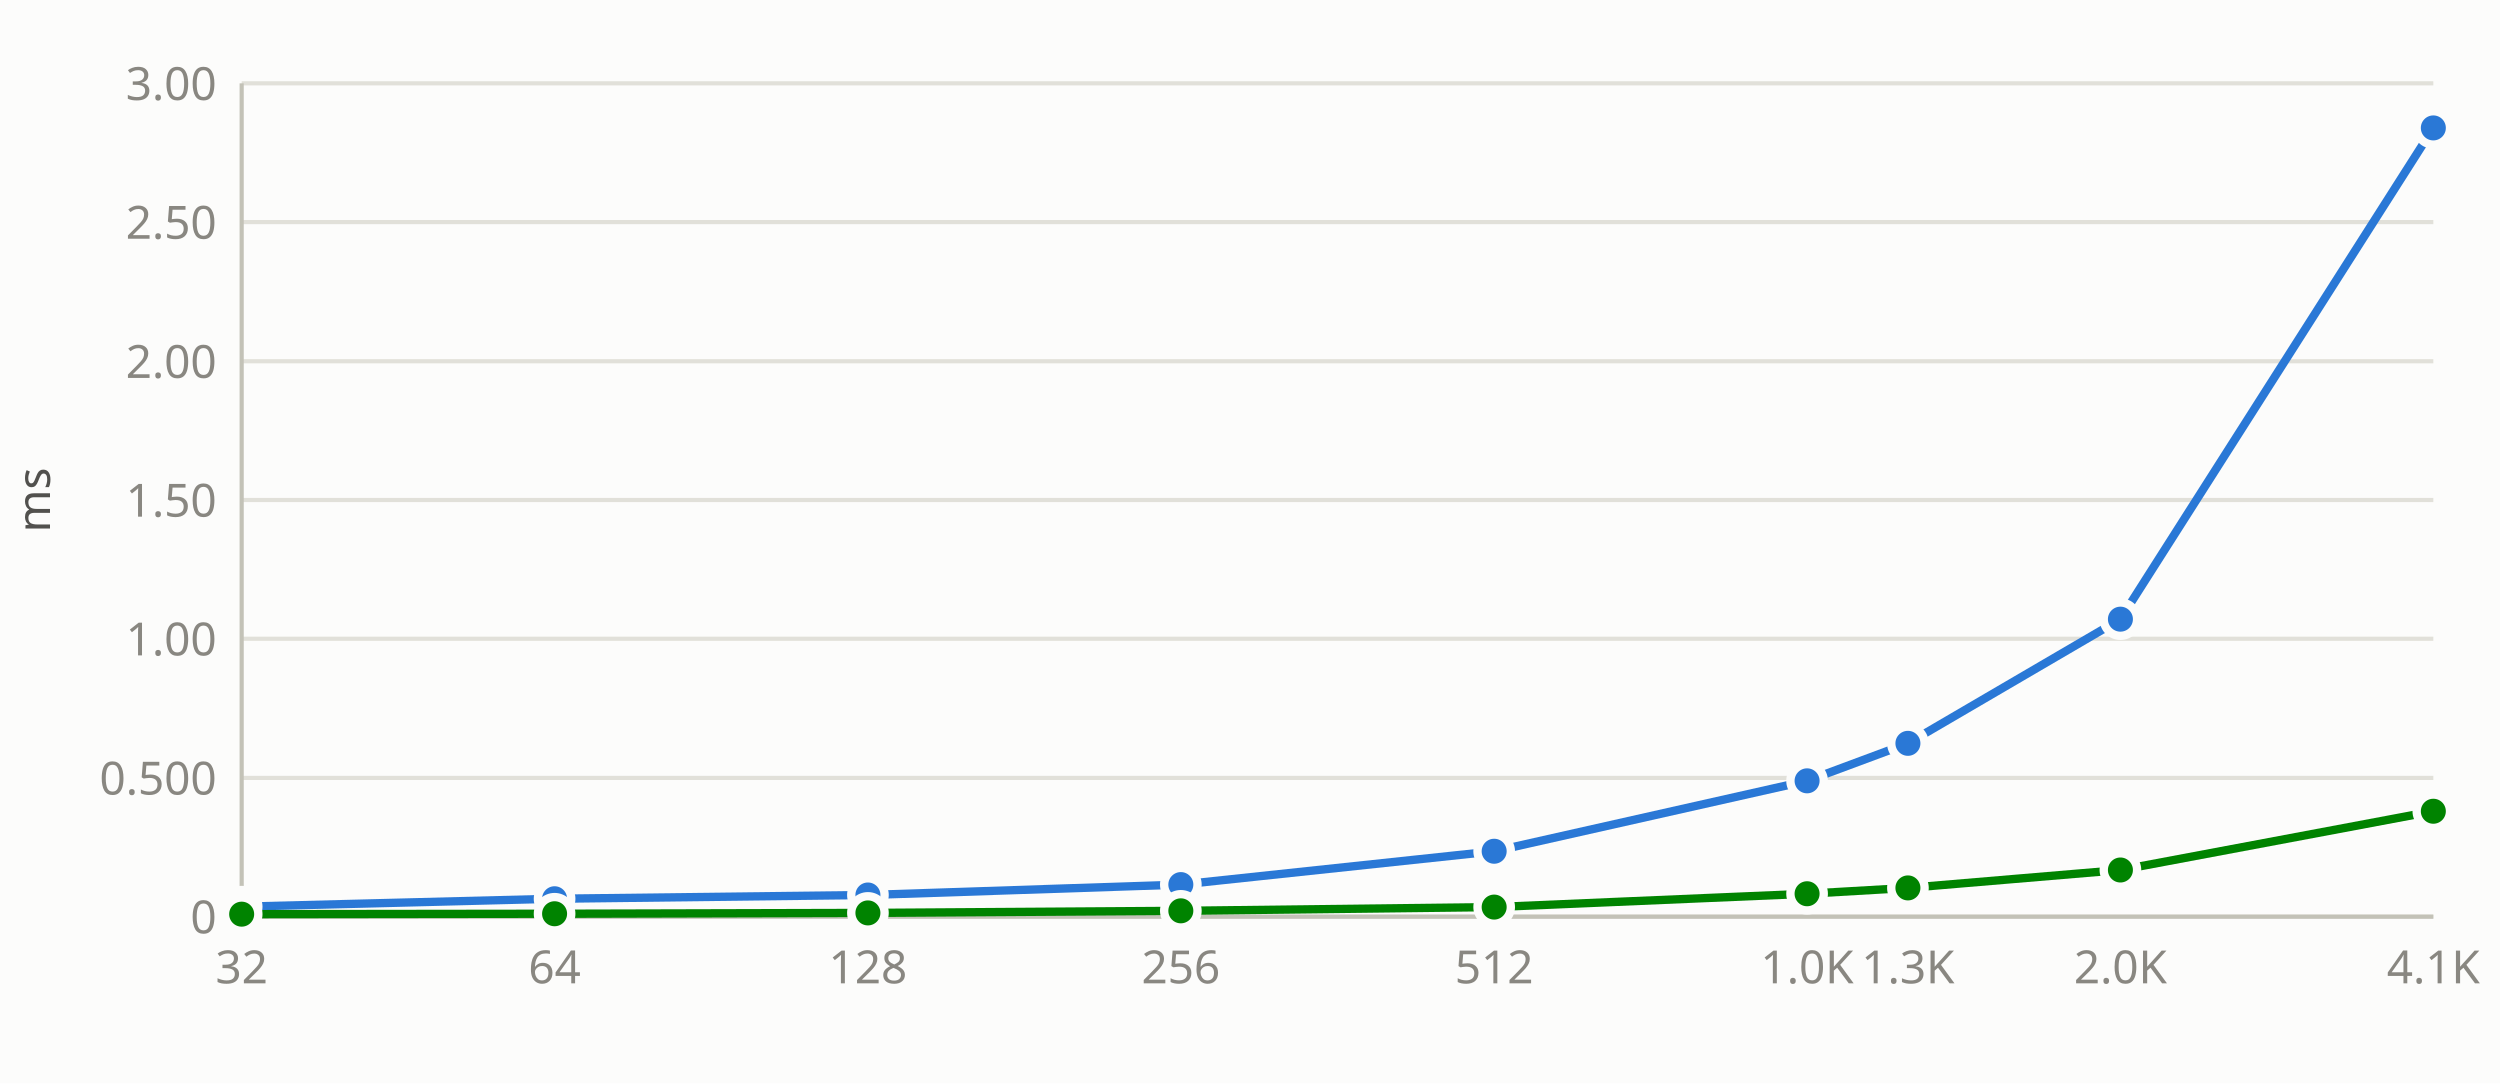
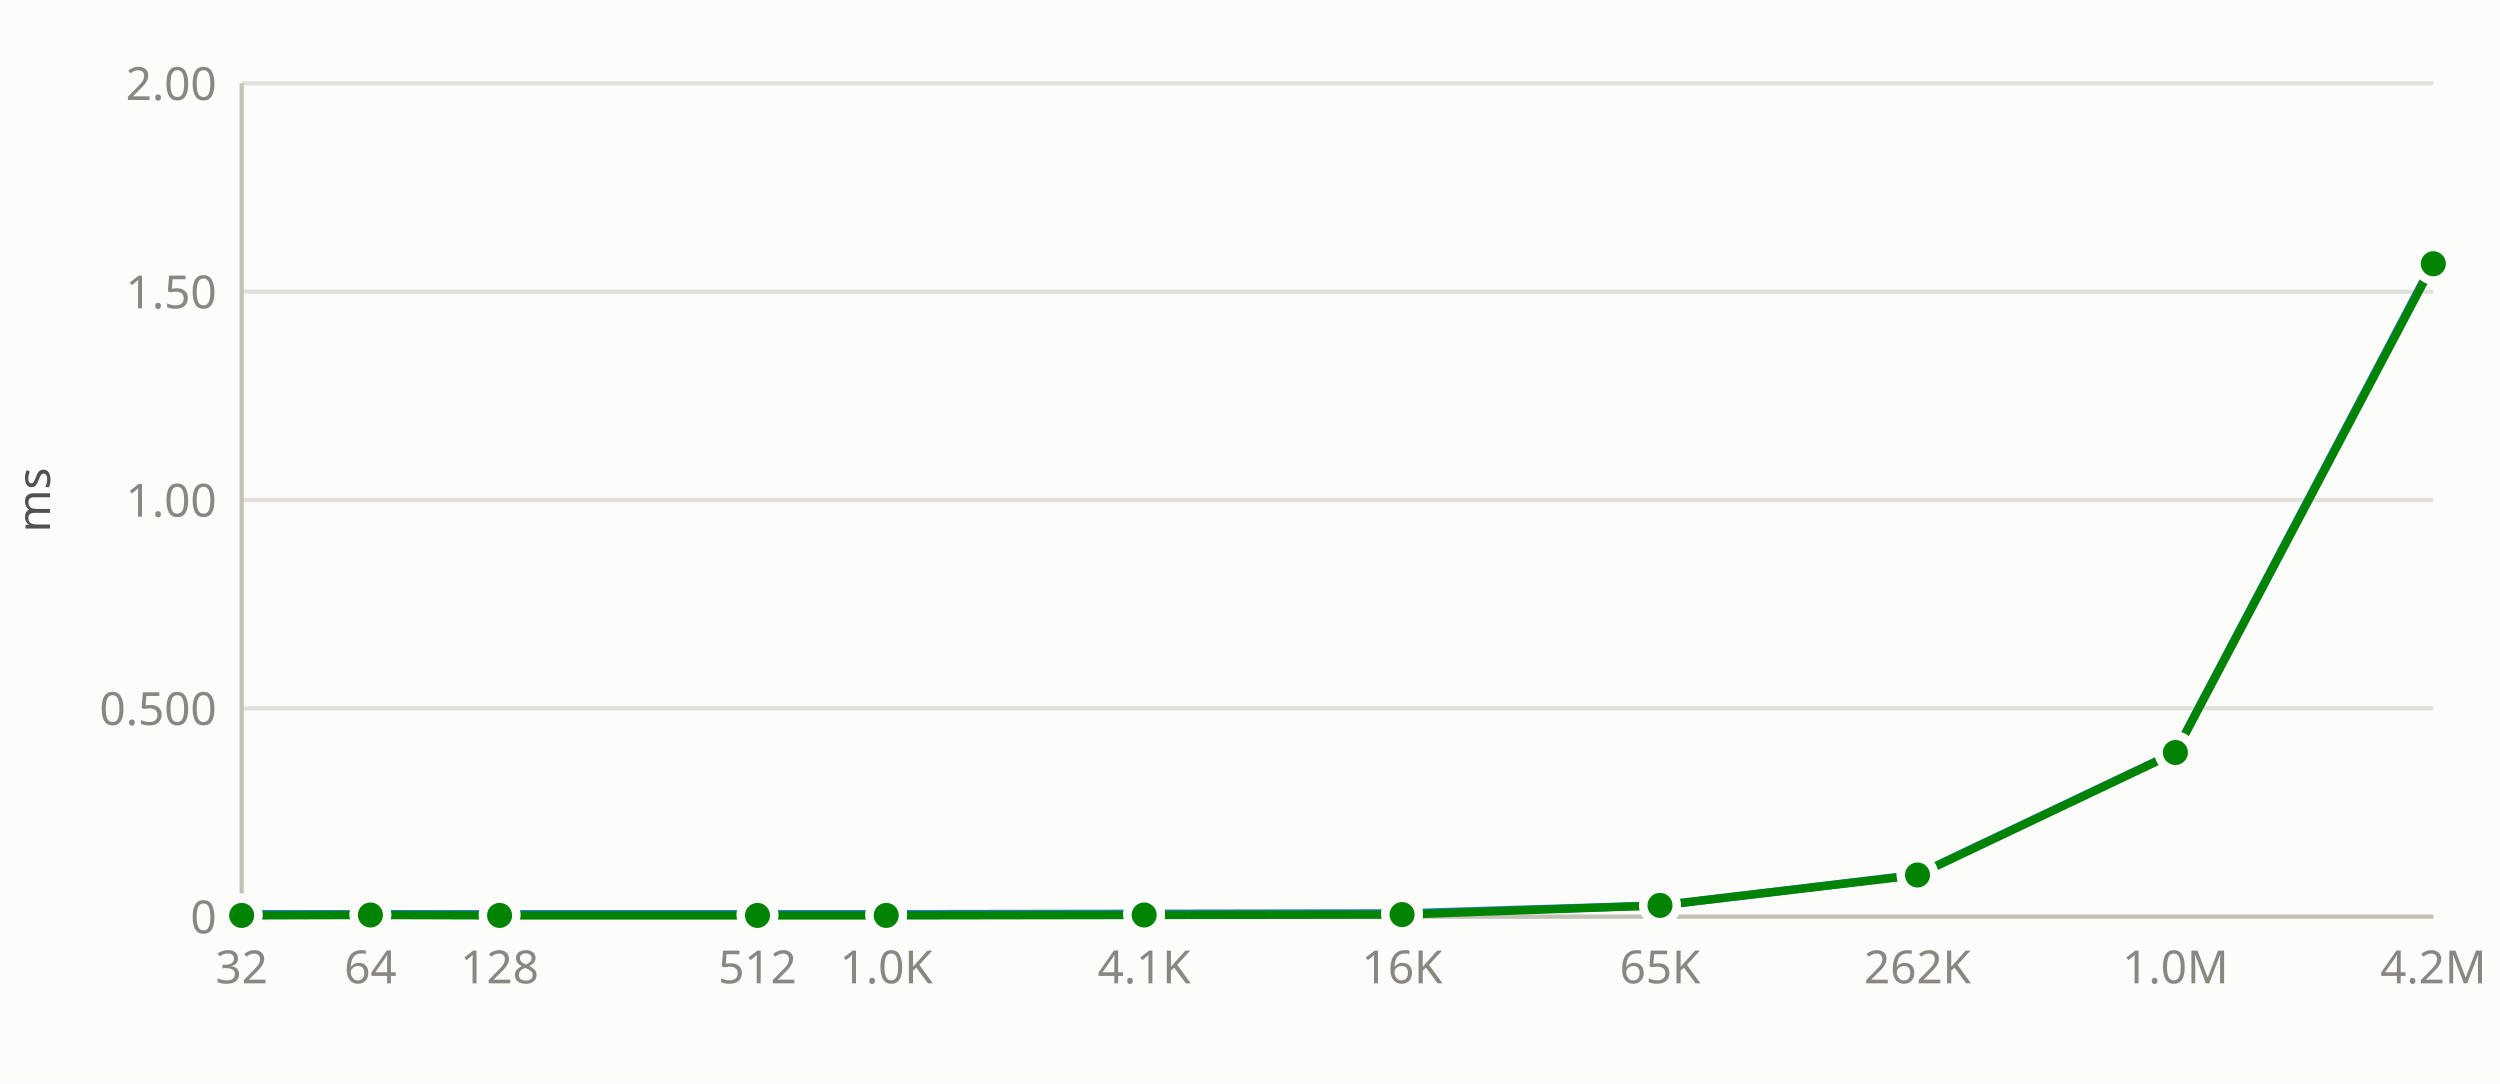
- <svg xmlns="http://www.w3.org/2000/svg" id="bc-strsv-stride4-nvidia_geforce_gtx_1650-ms" viewBox="0 0 600 260" width="600" height="260" role="img" aria-label="ms vs n">
-   <style>#bc-strsv-stride4-nvidia_geforce_gtx_1650-ms .bg{fill:#fcfcfb}#bc-strsv-stride4-nvidia_geforce_gtx_1650-ms .gr{stroke:#e1e0d9;stroke-width:1;fill:none}#bc-strsv-stride4-nvidia_geforce_gtx_1650-ms .ax{stroke:#c3c2b7;stroke-width:1;fill:none}#bc-strsv-stride4-nvidia_geforce_gtx_1650-ms .at{fill:#898781;font:11px/1 system-ui,sans-serif}#bc-strsv-stride4-nvidia_geforce_gtx_1650-ms .lt{fill:#52514e;font:11px/1 system-ui,sans-serif}#bc-strsv-stride4-nvidia_geforce_gtx_1650-ms .ln1{stroke:#2a78d6;fill:none;stroke-width:2;stroke-linejoin:round;stroke-linecap:round}#bc-strsv-stride4-nvidia_geforce_gtx_1650-ms .mk1{fill:#2a78d6;stroke:#fcfcfb;stroke-width:2}#bc-strsv-stride4-nvidia_geforce_gtx_1650-ms .ln2{stroke:#008300;fill:none;stroke-width:2;stroke-linejoin:round;stroke-linecap:round}#bc-strsv-stride4-nvidia_geforce_gtx_1650-ms .mk2{fill:#008300;stroke:#fcfcfb;stroke-width:2}@media(prefers-color-scheme:dark){#bc-strsv-stride4-nvidia_geforce_gtx_1650-ms .bg{fill:#1a1a19}#bc-strsv-stride4-nvidia_geforce_gtx_1650-ms .gr{stroke:#2c2c2a}#bc-strsv-stride4-nvidia_geforce_gtx_1650-ms .ax{stroke:#383835}#bc-strsv-stride4-nvidia_geforce_gtx_1650-ms .at{fill:#898781}#bc-strsv-stride4-nvidia_geforce_gtx_1650-ms .lt{fill:#c3c2b7}#bc-strsv-stride4-nvidia_geforce_gtx_1650-ms .ln1{stroke:#3987e5}#bc-strsv-stride4-nvidia_geforce_gtx_1650-ms .mk1{fill:#3987e5;stroke:#1a1a19}#bc-strsv-stride4-nvidia_geforce_gtx_1650-ms .ln2{stroke:#008300}#bc-strsv-stride4-nvidia_geforce_gtx_1650-ms .mk2{fill:#008300;stroke:#1a1a19}}:root[data-theme=dark] #bc-strsv-stride4-nvidia_geforce_gtx_1650-ms .bg{fill:#1a1a19}:root[data-theme=dark] #bc-strsv-stride4-nvidia_geforce_gtx_1650-ms .gr{stroke:#2c2c2a}:root[data-theme=dark] #bc-strsv-stride4-nvidia_geforce_gtx_1650-ms .ax{stroke:#383835}:root[data-theme=dark] #bc-strsv-stride4-nvidia_geforce_gtx_1650-ms .lt{fill:#c3c2b7}:root[data-theme=dark] #bc-strsv-stride4-nvidia_geforce_gtx_1650-ms .ln1{stroke:#3987e5}:root[data-theme=dark] #bc-strsv-stride4-nvidia_geforce_gtx_1650-ms .mk1{fill:#3987e5;stroke:#1a1a19}:root[data-theme=dark] #bc-strsv-stride4-nvidia_geforce_gtx_1650-ms .mk2{stroke:#1a1a19}</style>
+ <svg xmlns="http://www.w3.org/2000/svg" id="bc-srot-stride4-nvidia_geforce_gtx_1650-ms" viewBox="0 0 600 260" width="600" height="260" role="img" aria-label="ms vs n">
+   <style>#bc-srot-stride4-nvidia_geforce_gtx_1650-ms .bg{fill:#fcfcfb}#bc-srot-stride4-nvidia_geforce_gtx_1650-ms .gr{stroke:#e1e0d9;stroke-width:1;fill:none}#bc-srot-stride4-nvidia_geforce_gtx_1650-ms .ax{stroke:#c3c2b7;stroke-width:1;fill:none}#bc-srot-stride4-nvidia_geforce_gtx_1650-ms .at{fill:#898781;font:11px/1 system-ui,sans-serif}#bc-srot-stride4-nvidia_geforce_gtx_1650-ms .lt{fill:#52514e;font:11px/1 system-ui,sans-serif}#bc-srot-stride4-nvidia_geforce_gtx_1650-ms .ln1{stroke:#2a78d6;fill:none;stroke-width:2;stroke-linejoin:round;stroke-linecap:round}#bc-srot-stride4-nvidia_geforce_gtx_1650-ms .mk1{fill:#2a78d6;stroke:#fcfcfb;stroke-width:2}#bc-srot-stride4-nvidia_geforce_gtx_1650-ms .ln2{stroke:#008300;fill:none;stroke-width:2;stroke-linejoin:round;stroke-linecap:round}#bc-srot-stride4-nvidia_geforce_gtx_1650-ms .mk2{fill:#008300;stroke:#fcfcfb;stroke-width:2}@media(prefers-color-scheme:dark){#bc-srot-stride4-nvidia_geforce_gtx_1650-ms .bg{fill:#1a1a19}#bc-srot-stride4-nvidia_geforce_gtx_1650-ms .gr{stroke:#2c2c2a}#bc-srot-stride4-nvidia_geforce_gtx_1650-ms .ax{stroke:#383835}#bc-srot-stride4-nvidia_geforce_gtx_1650-ms .at{fill:#898781}#bc-srot-stride4-nvidia_geforce_gtx_1650-ms .lt{fill:#c3c2b7}#bc-srot-stride4-nvidia_geforce_gtx_1650-ms .ln1{stroke:#3987e5}#bc-srot-stride4-nvidia_geforce_gtx_1650-ms .mk1{fill:#3987e5;stroke:#1a1a19}#bc-srot-stride4-nvidia_geforce_gtx_1650-ms .ln2{stroke:#008300}#bc-srot-stride4-nvidia_geforce_gtx_1650-ms .mk2{fill:#008300;stroke:#1a1a19}}:root[data-theme=dark] #bc-srot-stride4-nvidia_geforce_gtx_1650-ms .bg{fill:#1a1a19}:root[data-theme=dark] #bc-srot-stride4-nvidia_geforce_gtx_1650-ms .gr{stroke:#2c2c2a}:root[data-theme=dark] #bc-srot-stride4-nvidia_geforce_gtx_1650-ms .ax{stroke:#383835}:root[data-theme=dark] #bc-srot-stride4-nvidia_geforce_gtx_1650-ms .lt{fill:#c3c2b7}:root[data-theme=dark] #bc-srot-stride4-nvidia_geforce_gtx_1650-ms .ln1{stroke:#3987e5}:root[data-theme=dark] #bc-srot-stride4-nvidia_geforce_gtx_1650-ms .mk1{fill:#3987e5;stroke:#1a1a19}:root[data-theme=dark] #bc-srot-stride4-nvidia_geforce_gtx_1650-ms .mk2{stroke:#1a1a19}</style>
  <rect class="bg" width="600" height="260" />
  <line class="gr" x1="58" y1="220.0" x2="584" y2="220.0" />
-   <line class="gr" x1="58" y1="186.7" x2="584" y2="186.7" />
-   <line class="gr" x1="58" y1="153.3" x2="584" y2="153.3" />
+   <line class="gr" x1="58" y1="170.0" x2="584" y2="170.0" />
  <line class="gr" x1="58" y1="120.0" x2="584" y2="120.0" />
-   <line class="gr" x1="58" y1="86.7" x2="584" y2="86.7" />
-   <line class="gr" x1="58" y1="53.3" x2="584" y2="53.3" />
+   <line class="gr" x1="58" y1="70.0" x2="584" y2="70.0" />
  <line class="gr" x1="58" y1="20.0" x2="584" y2="20.0" />
  <line class="ax" x1="58" y1="20" x2="58" y2="220" />
  <line class="ax" x1="58" y1="220" x2="584" y2="220" />
  <text class="at" x="52" y="224.0" text-anchor="end">0</text>
-   <text class="at" x="52" y="190.7" text-anchor="end">0.500</text>
-   <text class="at" x="52" y="157.3" text-anchor="end">1.00</text>
-   <text class="at" x="52" y="124.0" text-anchor="end">1.50</text>
-   <text class="at" x="52" y="90.7" text-anchor="end">2.00</text>
-   <text class="at" x="52" y="57.3" text-anchor="end">2.50</text>
-   <text class="at" x="52" y="24.0" text-anchor="end">3.00</text>
+   <text class="at" x="52" y="174.0" text-anchor="end">0.500</text>
+   <text class="at" x="52" y="124.0" text-anchor="end">1.00</text>
+   <text class="at" x="52" y="74.0" text-anchor="end">1.50</text>
+   <text class="at" x="52" y="24.0" text-anchor="end">2.00</text>
  <text class="lt" x="12" y="120.0" text-anchor="middle" transform="rotate(-90 12 120.0)">ms</text>
  <text class="at" x="58.0" y="236" text-anchor="middle">32</text>
-   <text class="at" x="133.1" y="236" text-anchor="middle">64</text>
-   <text class="at" x="208.3" y="236" text-anchor="middle">128</text>
-   <text class="at" x="283.4" y="236" text-anchor="middle">256</text>
-   <text class="at" x="358.6" y="236" text-anchor="middle">512</text>
-   <text class="at" x="433.7" y="236" text-anchor="middle">1.0K</text>
-   <text class="at" x="457.9" y="236" text-anchor="middle">1.3K</text>
-   <text class="at" x="508.9" y="236" text-anchor="middle">2.0K</text>
-   <text class="at" x="584.0" y="236" text-anchor="middle">4.1K</text>
-   <polyline class="ln1" points="58.0,217.6 133.1,215.7 208.3,214.8 283.4,212.3 358.6,204.3 433.7,187.4 457.9,178.4 508.9,148.6 584.0,30.7" />
-   <polyline class="ln2" points="58.0,219.4 133.1,219.3 208.3,219.1 283.4,218.6 358.6,217.7 433.7,214.5 457.9,213.1 508.9,208.8 584.0,194.7" />
-   <circle class="mk1" cx="58.0" cy="217.6" r="4" />
-   <circle class="mk1" cx="133.1" cy="215.7" r="4" />
-   <circle class="mk1" cx="208.3" cy="214.8" r="4" />
-   <circle class="mk1" cx="283.4" cy="212.3" r="4" />
-   <circle class="mk1" cx="358.6" cy="204.3" r="4" />
-   <circle class="mk1" cx="433.7" cy="187.4" r="4" />
-   <circle class="mk1" cx="457.9" cy="178.4" r="4" />
-   <circle class="mk1" cx="508.9" cy="148.6" r="4" />
-   <circle class="mk1" cx="584.0" cy="30.7" r="4" />
-   <circle class="mk2" cx="58.0" cy="219.4" r="4" />
-   <circle class="mk2" cx="133.1" cy="219.3" r="4" />
-   <circle class="mk2" cx="208.3" cy="219.1" r="4" />
-   <circle class="mk2" cx="283.4" cy="218.6" r="4" />
-   <circle class="mk2" cx="358.6" cy="217.7" r="4" />
-   <circle class="mk2" cx="433.7" cy="214.5" r="4" />
-   <circle class="mk2" cx="457.9" cy="213.1" r="4" />
-   <circle class="mk2" cx="508.9" cy="208.8" r="4" />
-   <circle class="mk2" cx="584.0" cy="194.7" r="4" />
+   <text class="at" x="88.9" y="236" text-anchor="middle">64</text>
+   <text class="at" x="119.9" y="236" text-anchor="middle">128</text>
+   <text class="at" x="181.8" y="236" text-anchor="middle">512</text>
+   <text class="at" x="212.7" y="236" text-anchor="middle">1.0K</text>
+   <text class="at" x="274.6" y="236" text-anchor="middle">4.1K</text>
+   <text class="at" x="336.5" y="236" text-anchor="middle">16K</text>
+   <text class="at" x="398.4" y="236" text-anchor="middle">65K</text>
+   <text class="at" x="460.2" y="236" text-anchor="middle">262K</text>
+   <text class="at" x="522.1" y="236" text-anchor="middle">1.0M</text>
+   <text class="at" x="584.0" y="236" text-anchor="middle">4.2M</text>
+   <polyline class="ln1" points="58.0,219.4 88.9,219.4 119.9,219.4 181.8,219.4 212.7,219.4 274.6,219.3 336.5,219.2 398.4,217.3 460.2,209.9 522.1,180.5 584.0,62.9" />
+   <polyline class="ln2" points="58.0,219.7 88.9,219.6 119.9,219.7 181.8,219.7 212.7,219.7 274.6,219.6 336.5,219.5 398.4,217.3 460.2,210.0 522.1,180.6 584.0,63.3" />
+   <circle class="mk1" cx="58.0" cy="219.4" r="4" />
+   <circle class="mk1" cx="88.9" cy="219.4" r="4" />
+   <circle class="mk1" cx="119.9" cy="219.4" r="4" />
+   <circle class="mk1" cx="181.8" cy="219.4" r="4" />
+   <circle class="mk1" cx="212.7" cy="219.4" r="4" />
+   <circle class="mk1" cx="274.6" cy="219.3" r="4" />
+   <circle class="mk1" cx="336.5" cy="219.2" r="4" />
+   <circle class="mk1" cx="398.4" cy="217.3" r="4" />
+   <circle class="mk1" cx="460.2" cy="209.9" r="4" />
+   <circle class="mk1" cx="522.1" cy="180.5" r="4" />
+   <circle class="mk1" cx="584.0" cy="62.9" r="4" />
+   <circle class="mk2" cx="58.0" cy="219.7" r="4" />
+   <circle class="mk2" cx="88.9" cy="219.6" r="4" />
+   <circle class="mk2" cx="119.9" cy="219.7" r="4" />
+   <circle class="mk2" cx="181.8" cy="219.7" r="4" />
+   <circle class="mk2" cx="212.7" cy="219.7" r="4" />
+   <circle class="mk2" cx="274.6" cy="219.6" r="4" />
+   <circle class="mk2" cx="336.5" cy="219.5" r="4" />
+   <circle class="mk2" cx="398.4" cy="217.3" r="4" />
+   <circle class="mk2" cx="460.2" cy="210.0" r="4" />
+   <circle class="mk2" cx="522.1" cy="180.6" r="4" />
+   <circle class="mk2" cx="584.0" cy="63.3" r="4" />
</svg>
